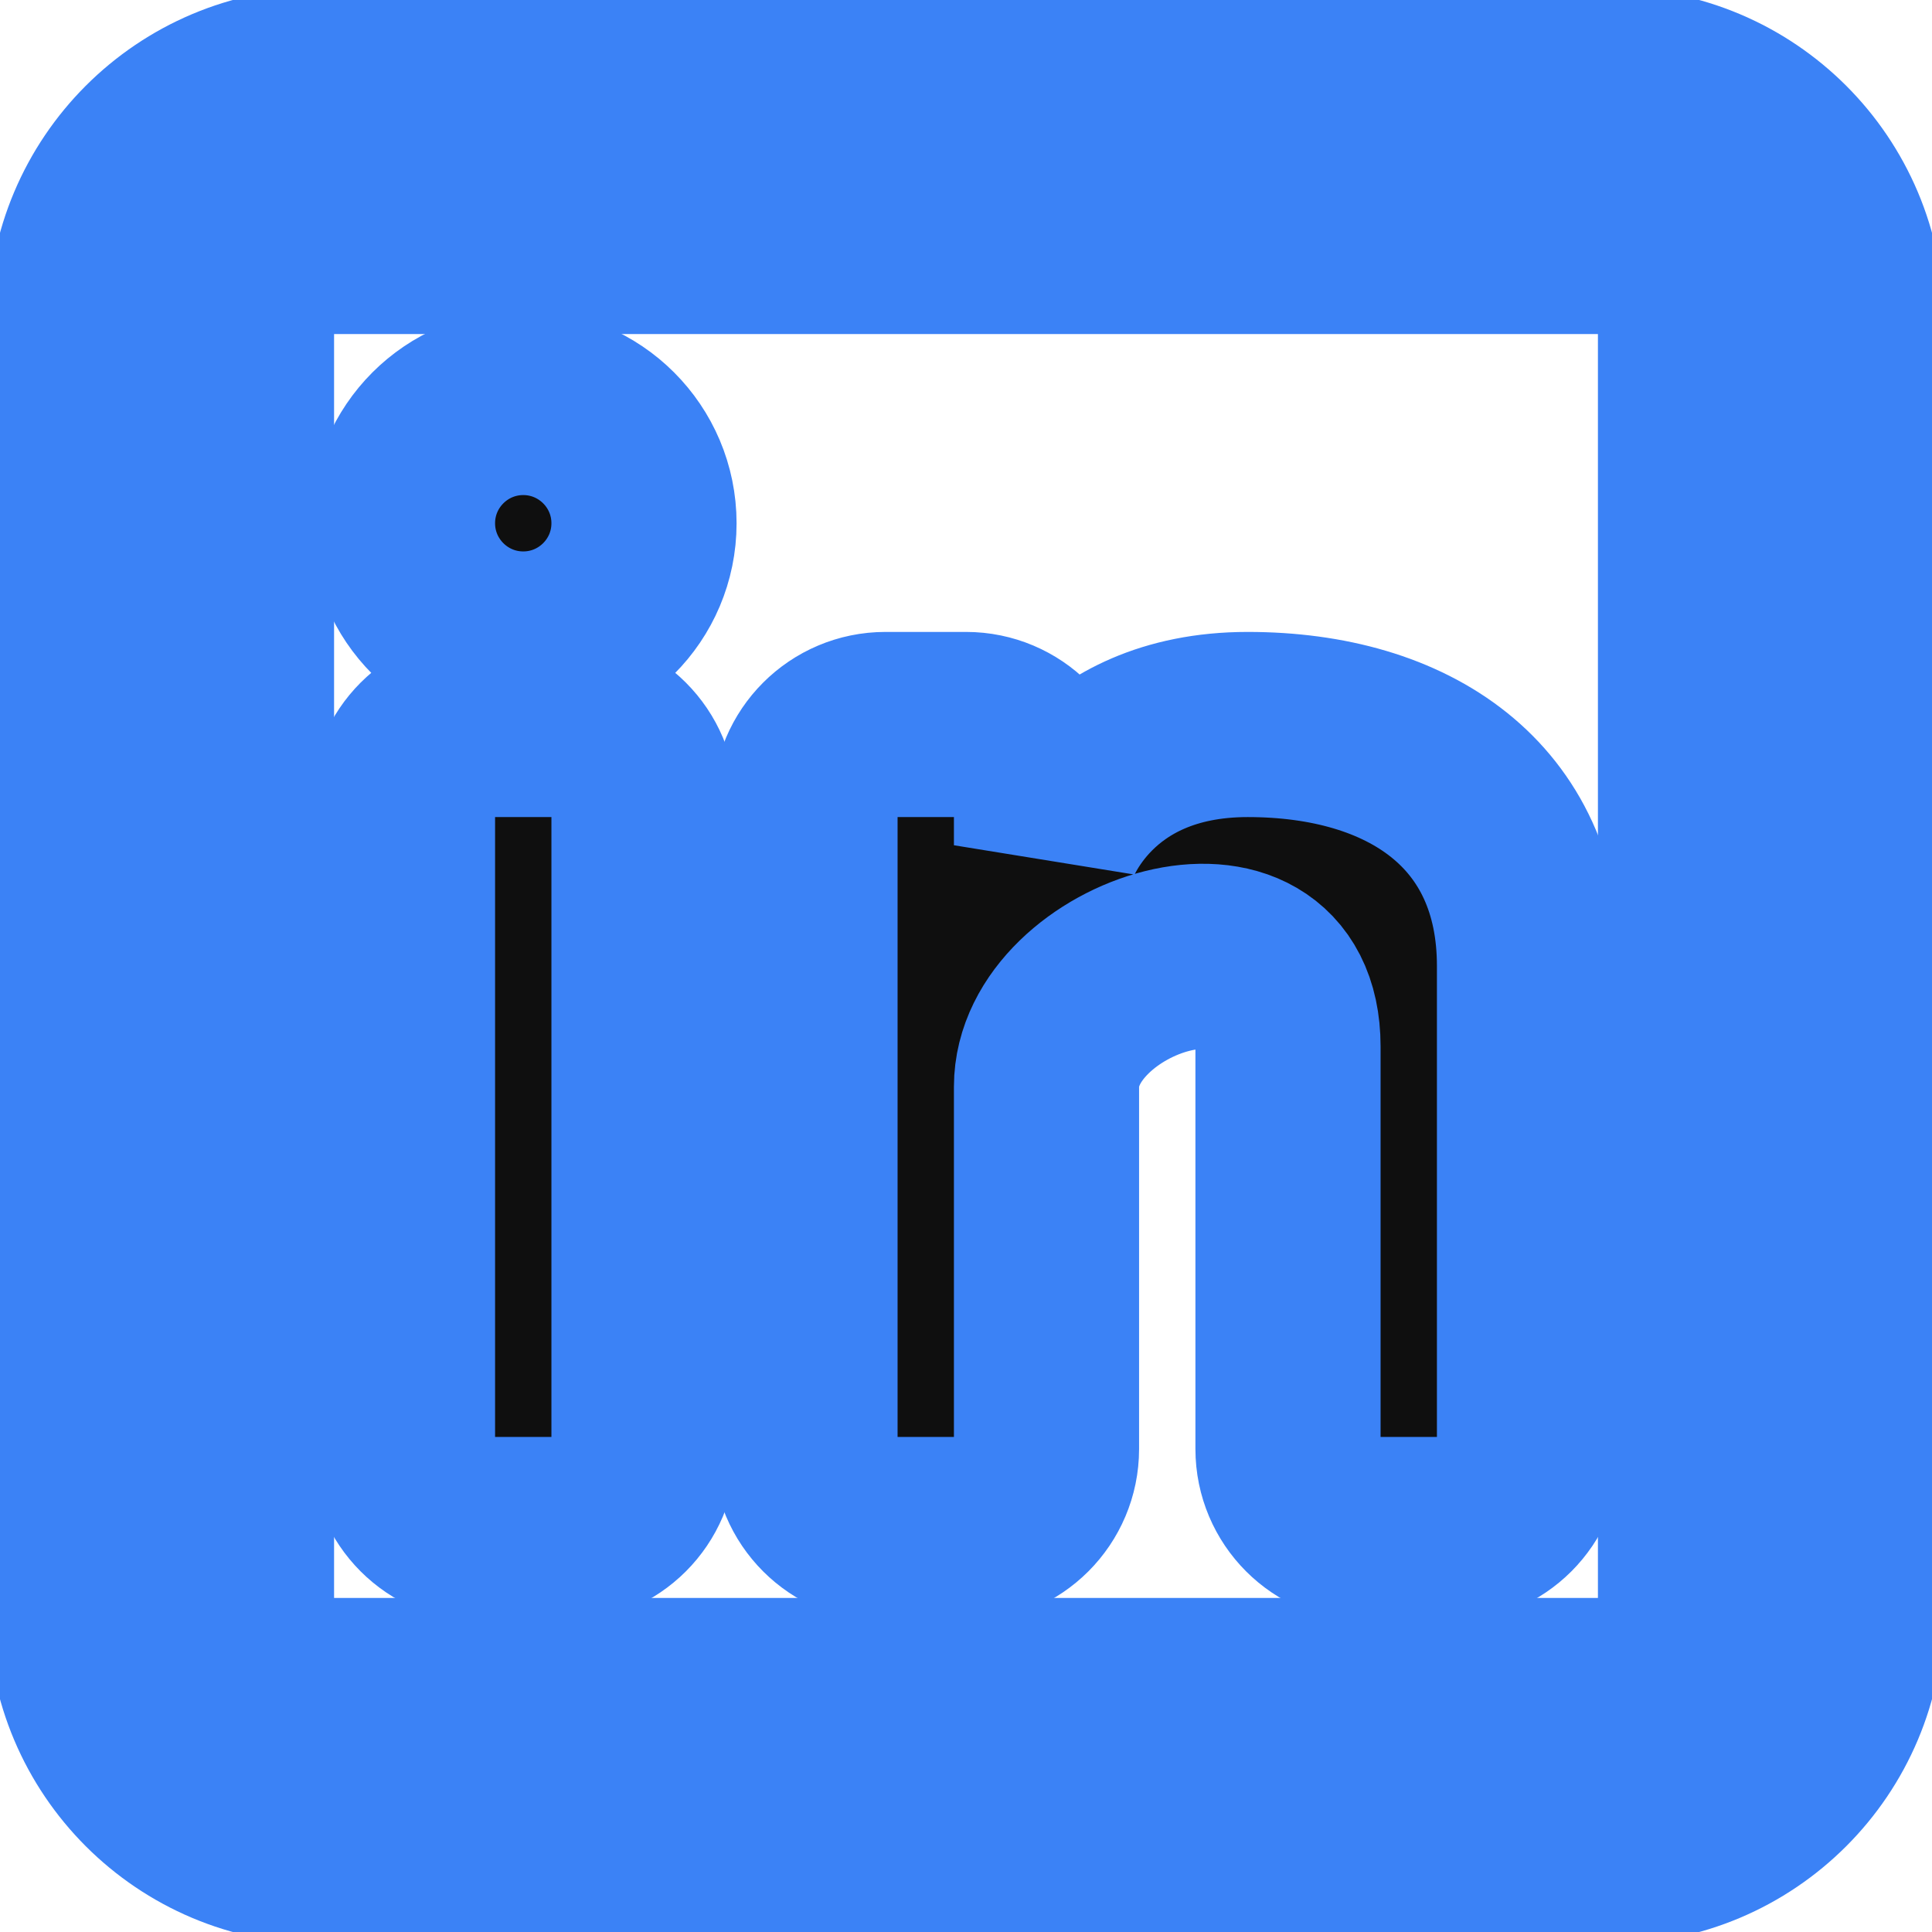
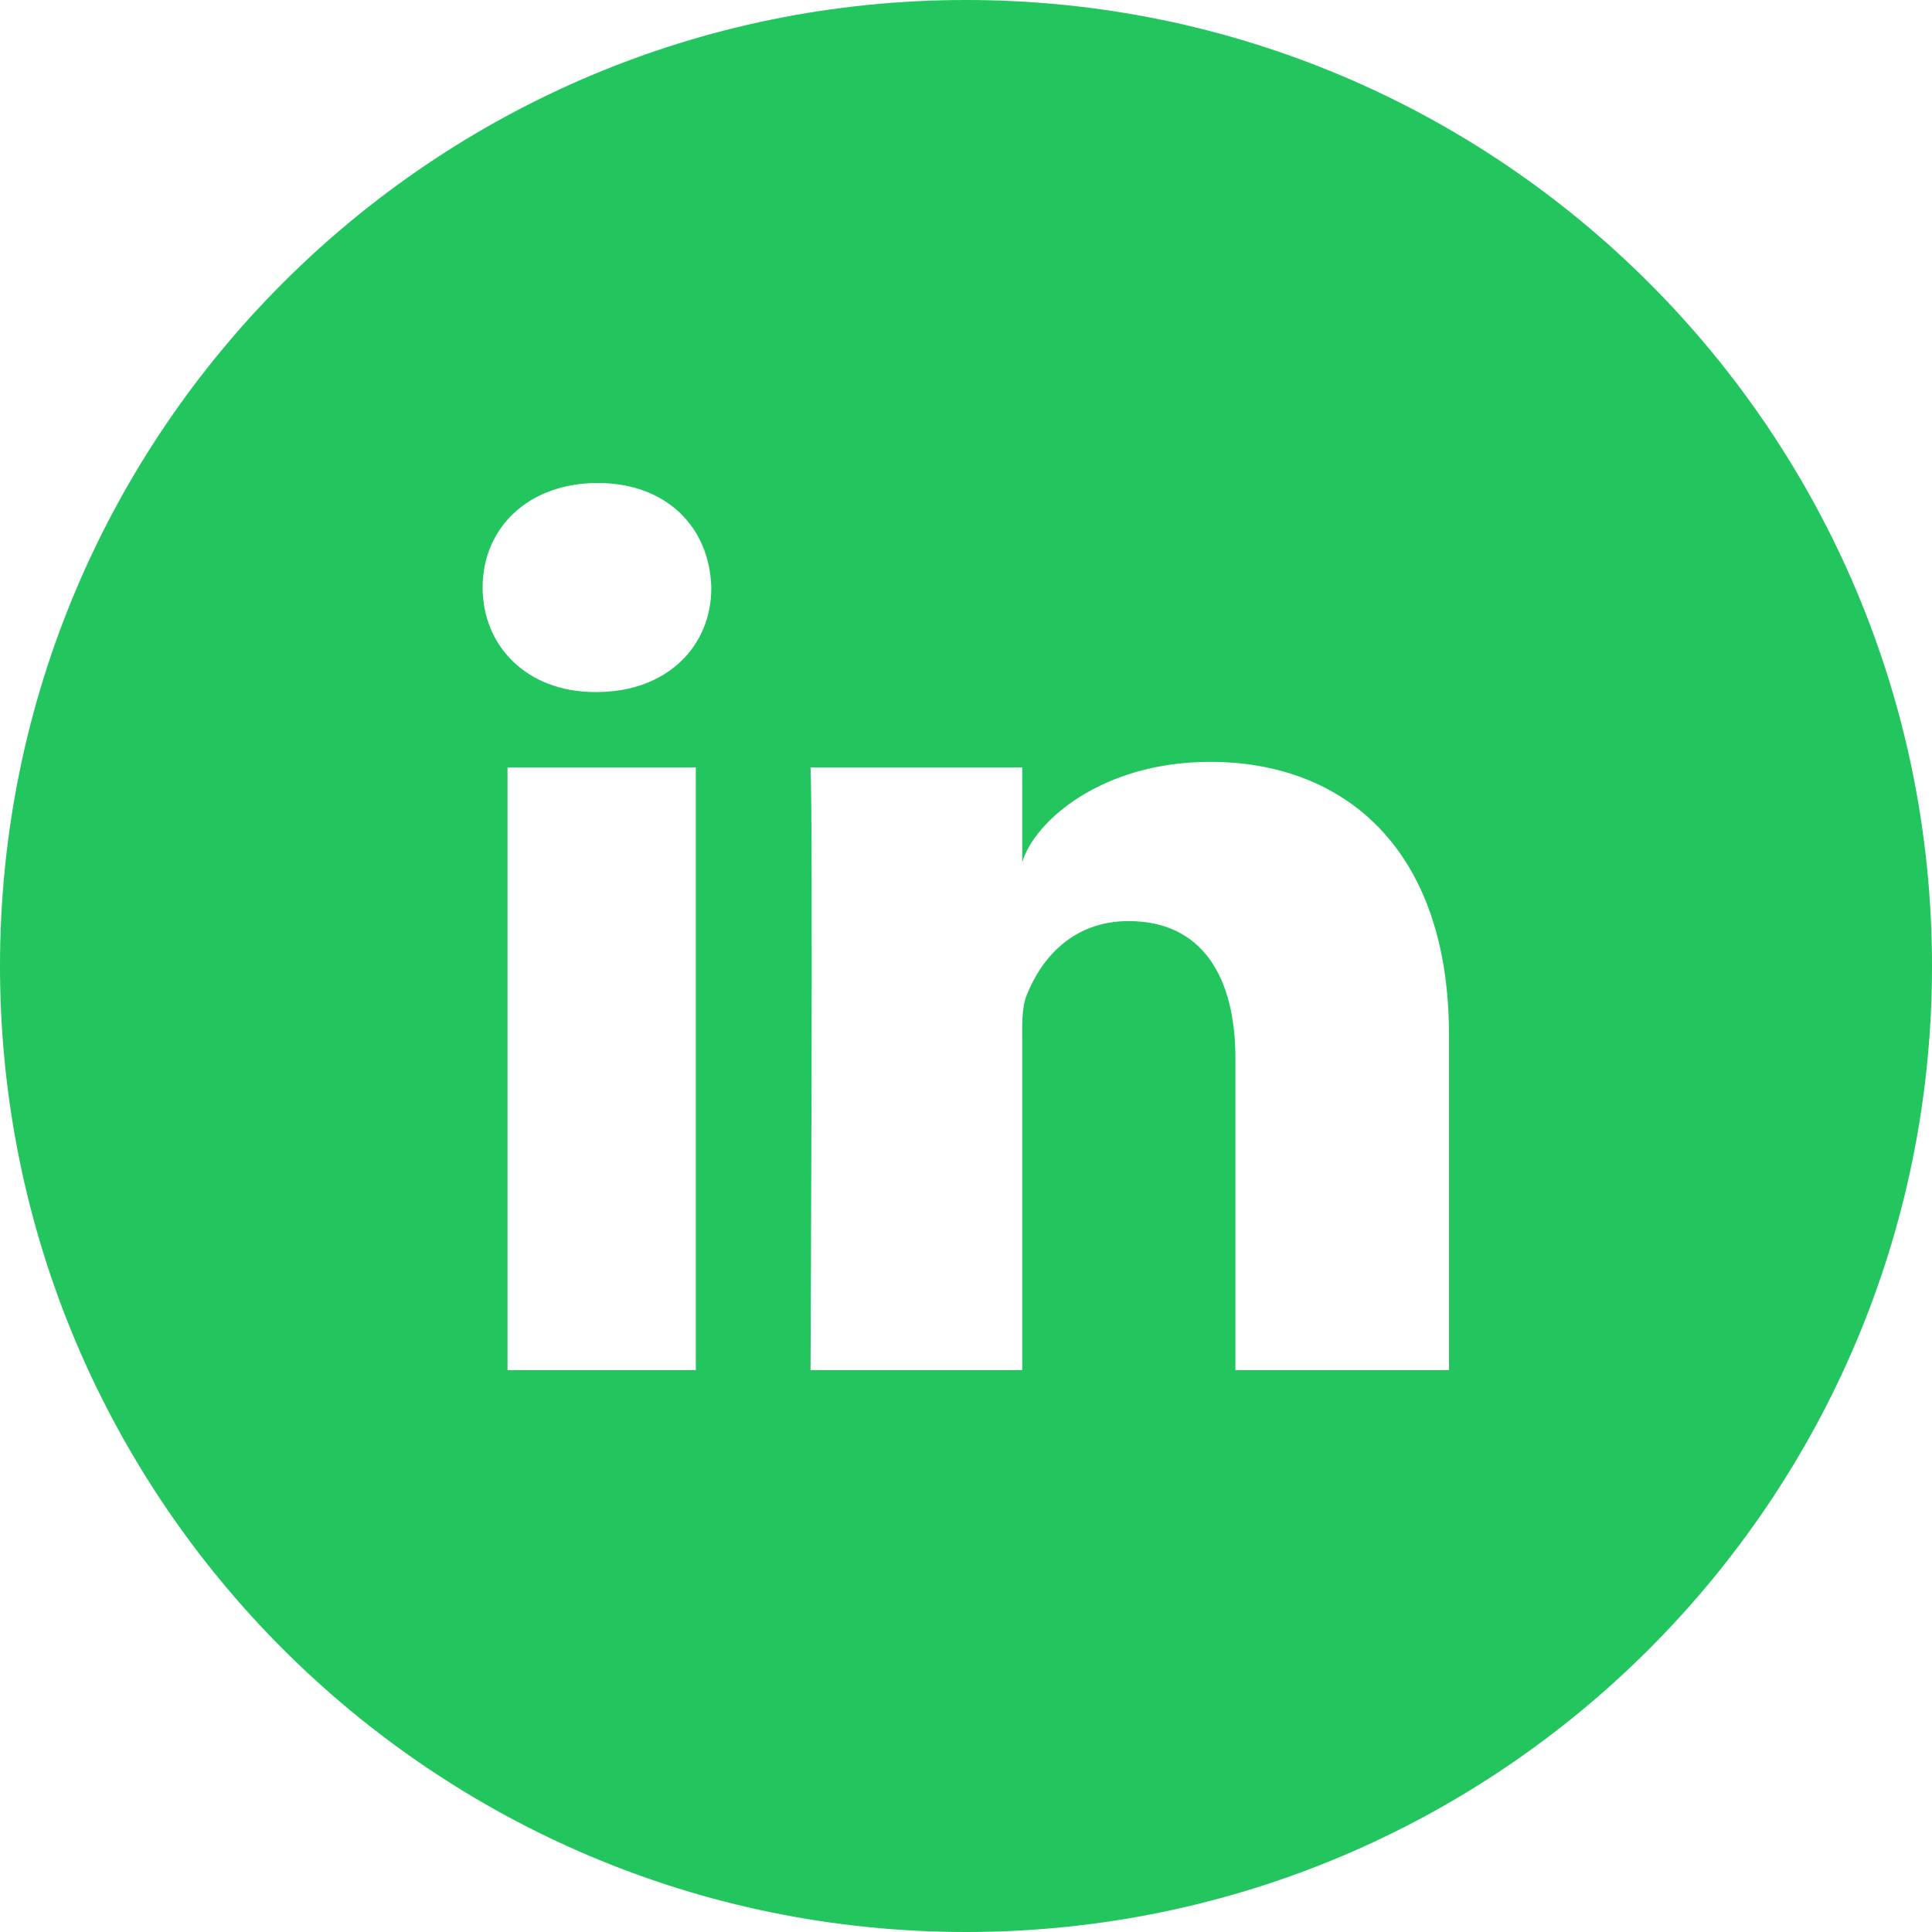
- <svg xmlns="http://www.w3.org/2000/svg" stroke="#3b82f6" stroke-width="2.3" width="800px" height="800px" viewBox="0 0 24 24" fill="none">
-   <path d="M6.5 8C7.328 8 8 7.328 8 6.5C8 5.672 7.328 5 6.5 5C5.672 5 5 5.672 5 6.5C5 7.328 5.672 8 6.5 8Z" fill="#0F0F0F" />
-   <path d="M5 10C5 9.448 5.448 9 6 9H7C7.552 9 8 9.448 8 10V18C8 18.552 7.552 19 7 19H6C5.448 19 5 18.552 5 18V10Z" fill="#0F0F0F" />
-   <path d="M11 19H12C12.552 19 13 18.552 13 18V13.5C13 12 16 11 16 13V18C16 18.553 16.448 19 17 19H18C18.552 19 19 18.552 19 18V12C19 10 17.5 9 15.5 9C13.5 9 13 10.5 13 10.5V10C13 9.448 12.552 9 12 9H11C10.448 9 10 9.448 10 10V18C10 18.552 10.448 19 11 19Z" fill="#0F0F0F" />
-   <path fill-rule="evenodd" clip-rule="evenodd" d="M20 1C21.657 1 23 2.343 23 4V20C23 21.657 21.657 23 20 23H4C2.343 23 1 21.657 1 20V4C1 2.343 2.343 1 4 1H20ZM20 3C20.552 3 21 3.448 21 4V20C21 20.552 20.552 21 20 21H4C3.448 21 3 20.552 3 20V4C3 3.448 3.448 3 4 3H20Z" fill="#0F0F0F" />
+ <svg xmlns="http://www.w3.org/2000/svg" fill="#22c55e" height="800px" width="800px" version="1.1" id="Layer_1" viewBox="-143 145 512 512" xml:space="preserve">
+   <path d="M113,145c-141.4,0-256,114.6-256,256s114.6,256,256,256s256-114.6,256-256S254.4,145,113,145z M41.4,508.1H-8.5V348.4h49.9  V508.1z M15.1,328.4h-0.4c-18.1,0-29.8-12.2-29.8-27.7c0-15.8,12.1-27.7,30.5-27.7c18.4,0,29.7,11.9,30.1,27.7  C45.6,316.1,33.9,328.4,15.1,328.4z M241,508.1h-56.6v-82.6c0-21.6-8.8-36.4-28.3-36.4c-14.9,0-23.2,10-27,19.6  c-1.4,3.4-1.2,8.2-1.2,13.1v86.3H71.8c0,0,0.7-146.4,0-159.7h56.1v25.1c3.3-11,21.2-26.6,49.8-26.6c35.5,0,63.3,23,63.3,72.4V508.1z  " />
</svg>
